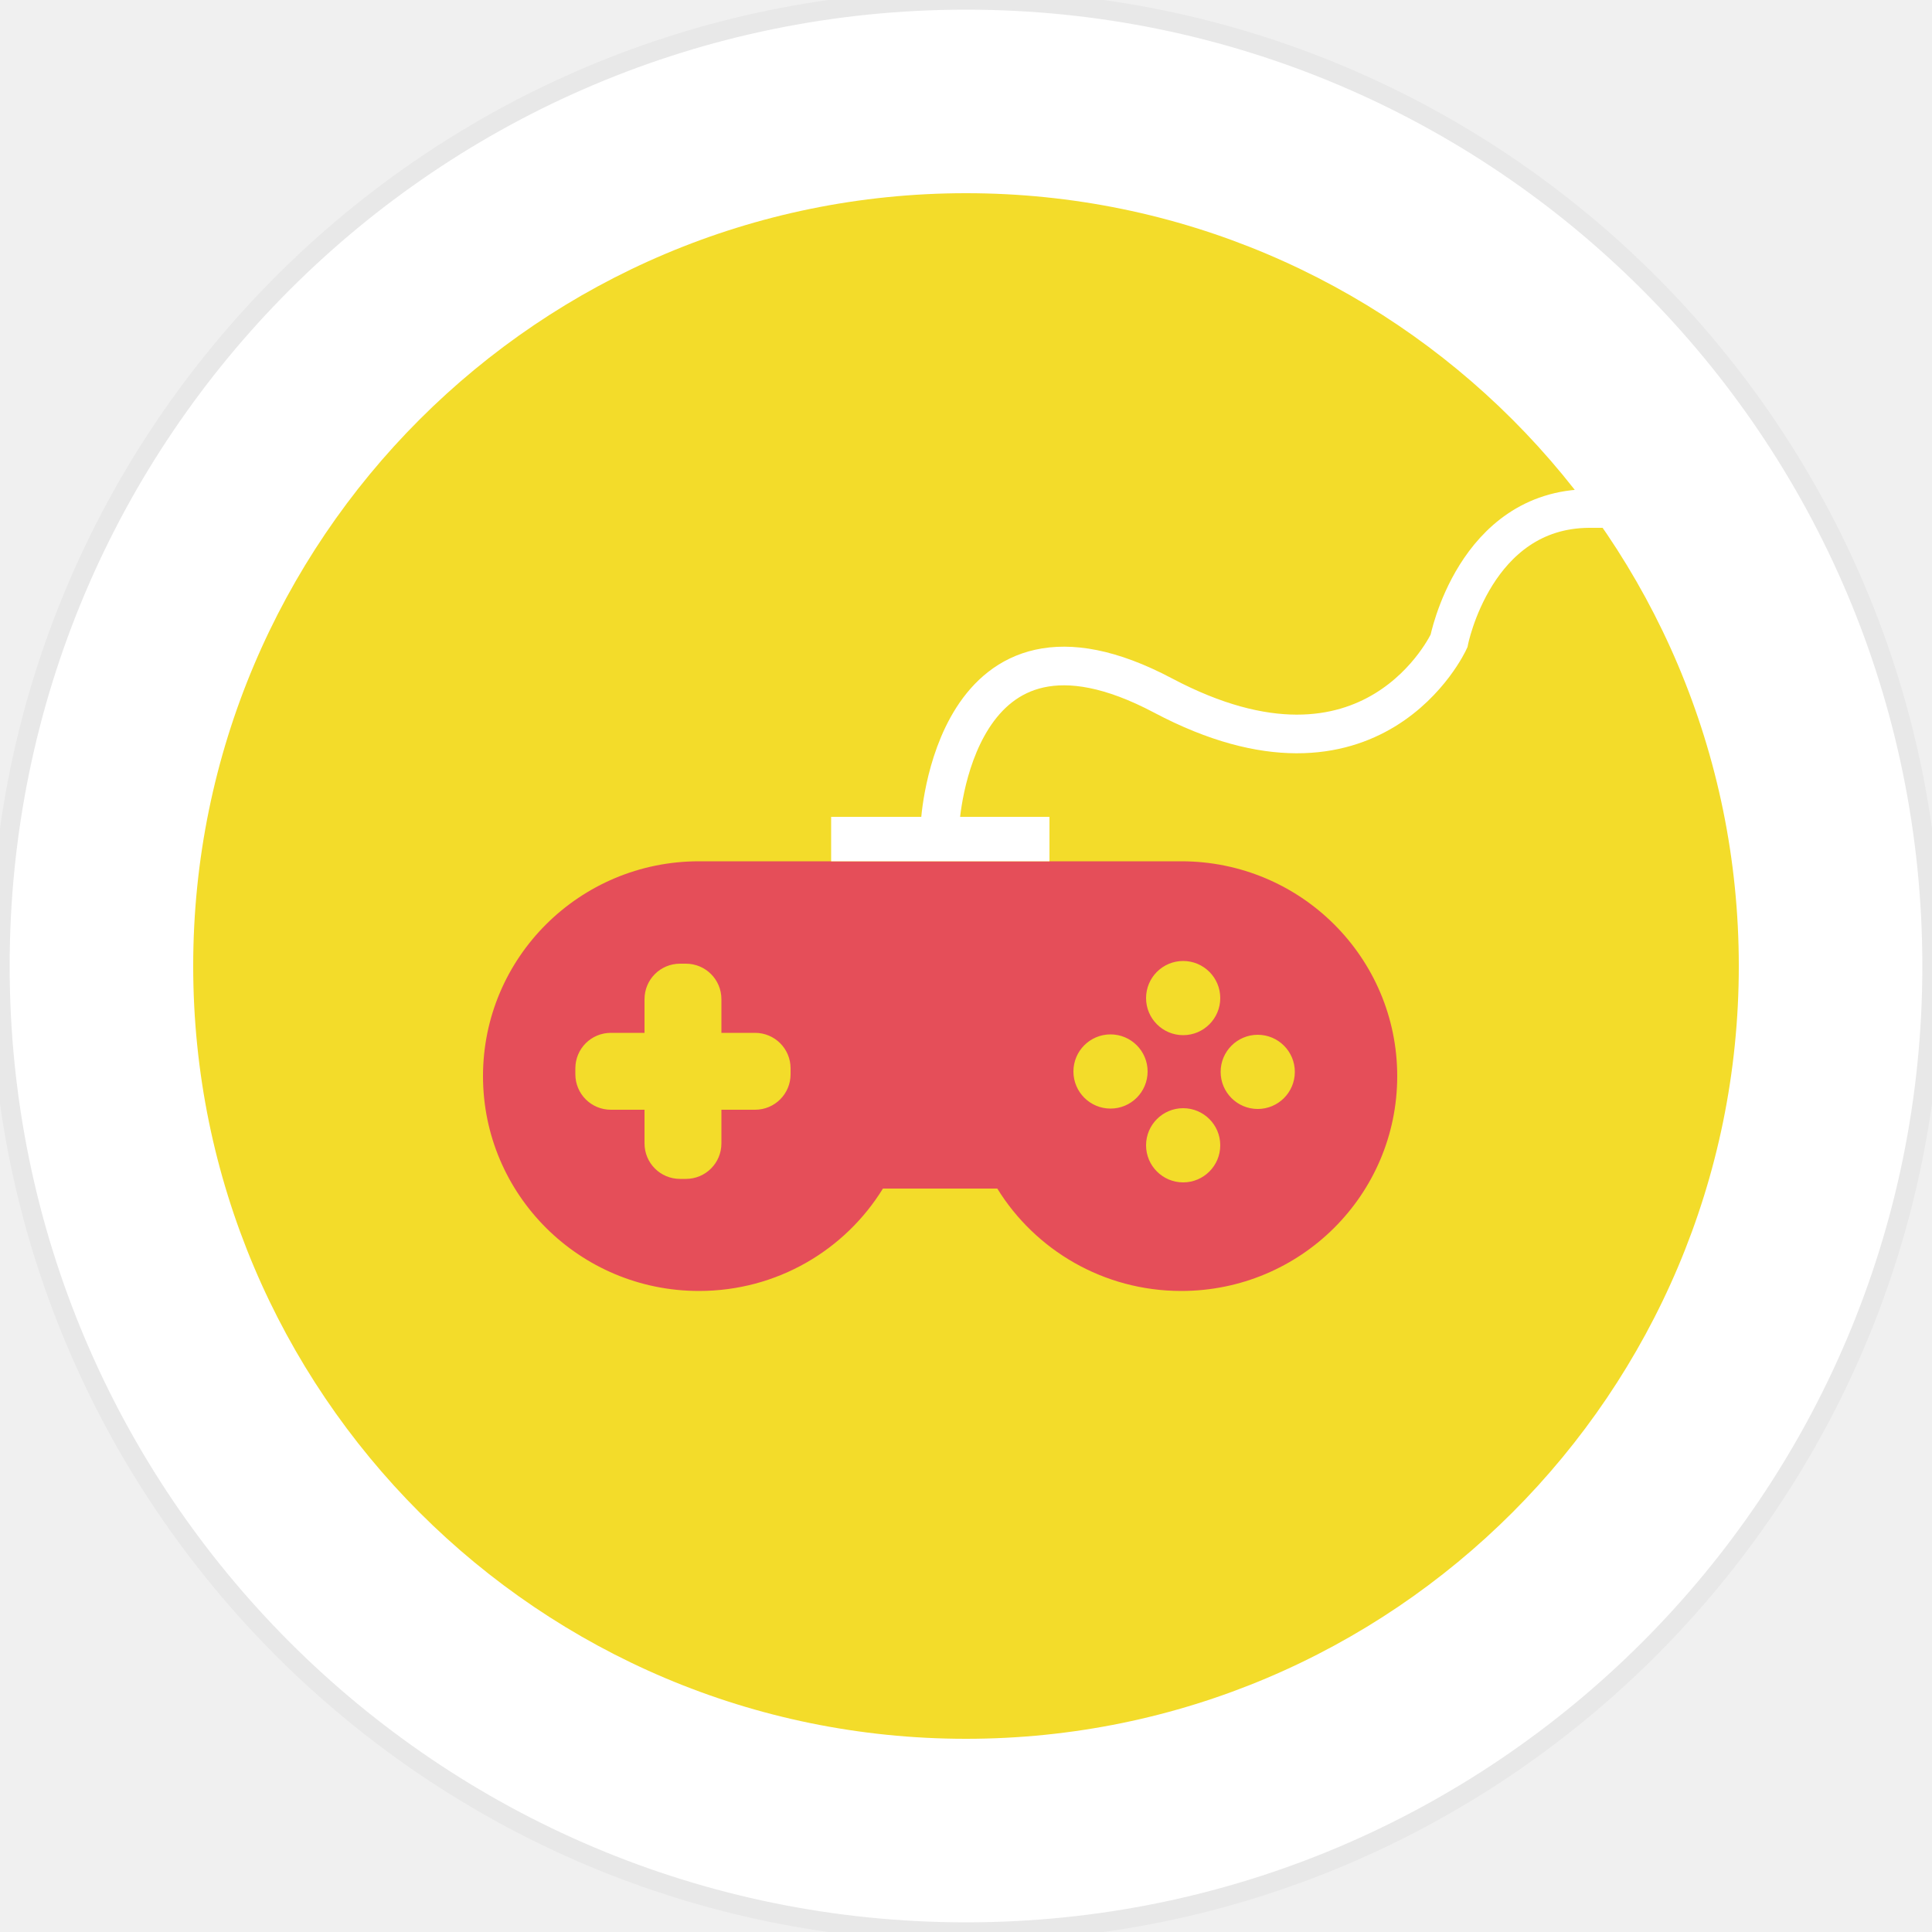
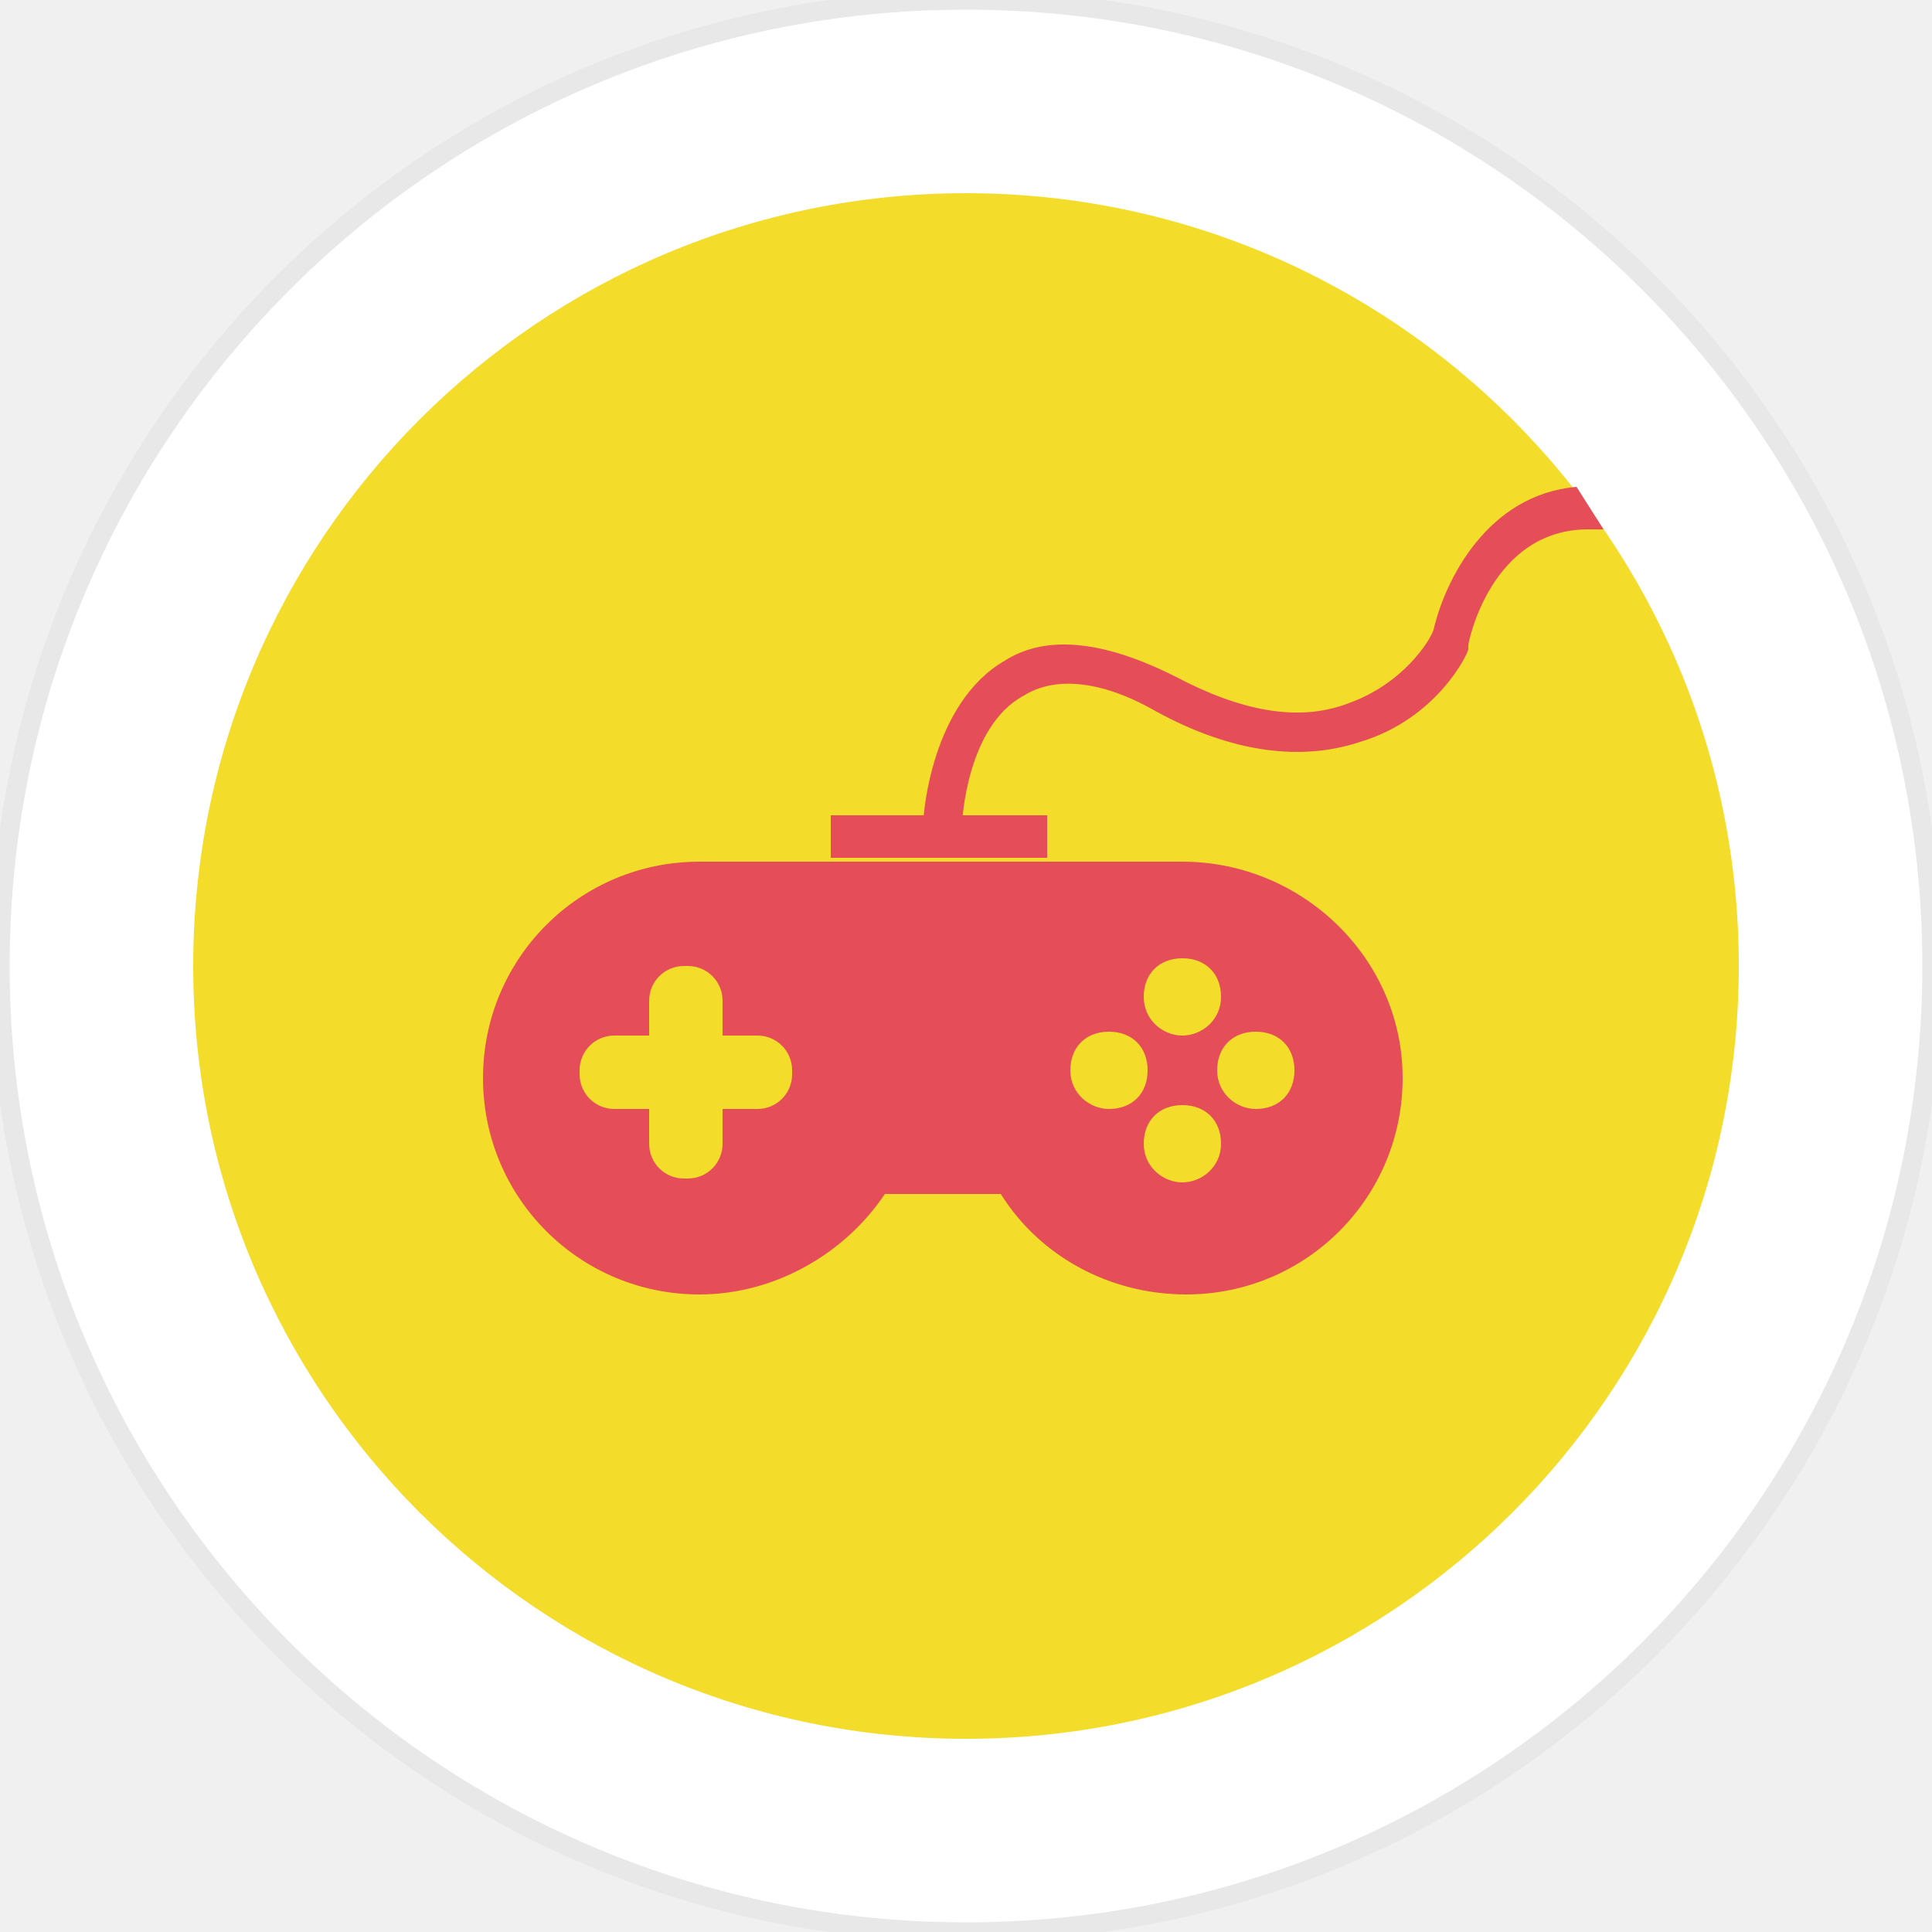
- <svg xmlns="http://www.w3.org/2000/svg" id="Capa_1" data-name="Capa 1" viewBox="0 0 50 50">
-   <defs>
-     <style>
-       .cls-1 {
-         fill: none;
-         stroke: #fff;
-         stroke-miterlimit: 10;
-       }
- 
-       .cls-2 {
-         fill: #e54e59;
-       }
- 
-       .cls-2, .cls-3, .cls-4 {
-         stroke-width: 0px;
-       }
- 
-       .cls-3 {
-         fill: #f3dc2a;
-       }
- 
-       .cls-4, .cls-5 {
-         fill: #fff;
-       }
- 
-       .cls-5 {
-         stroke: #e8e8e8;
-         stroke-linecap: round;
-         stroke-linejoin: round;
-         stroke-width: .5px;
-       }
-     </style>
-   </defs>
-   <circle class="cls-5" cx="25" cy="25" r="25" />
-   <circle class="cls-3" cx="25" cy="25" r="20" />
+ <svg xmlns="http://www.w3.org/2000/svg" version="1.1" id="Capa_1" x="0px" y="0px" viewBox="0 0 50 50" style="enable-background:new 0 0 50 50;" xml:space="preserve">
+   <style type="text/css">
+ 	.st0{fill:#FFFFFF;stroke:#E8E8E8;stroke-width:0.5;stroke-linecap:round;stroke-linejoin:round;}
+ 	.st1{fill:#F3DC2A;}
+ 	.st2{fill:#E54E59;}
+ </style>
+   <circle class="st0" cx="25" cy="25" r="25" />
+   <circle class="st1" cx="25" cy="25" r="20" />
  <g>
-     <path class="cls-2" d="m30.58,22.29h-12.49c-3.09,0-5.59,2.49-5.59,5.56s2.5,5.56,5.59,5.56c2.02,0,3.78-1.06,4.76-2.65h2.96c.98,1.59,2.75,2.65,4.76,2.65,3.09,0,5.59-2.49,5.59-5.56s-2.5-5.56-5.59-5.56Zm-10.12,5.51c0,.51-.41.92-.92.92h-.87v.87c0,.51-.41.92-.92.92h-.15c-.51,0-.92-.41-.92-.92v-.87h-.87c-.51,0-.92-.41-.92-.92v-.15c0-.51.41-.92.92-.92h.87v-.87c0-.51.41-.92.92-.92h.15c.51,0,.92.41.92.92v.87h.87c.51,0,.92.41.92.92v.15Zm8.28.89c-.53,0-.96-.43-.96-.96s.43-.96.96-.96.96.43.96.96-.43.96-.96.96Zm1.88,1.91c-.53,0-.96-.43-.96-.96s.43-.96.96-.96.96.43.96.96-.43.96-.96.96Zm0-3.81c-.53,0-.96-.43-.96-.96s.43-.96.96-.96.96.43.96.96-.43.96-.96.96Zm1.93,1.91c-.53,0-.96-.43-.96-.96s.43-.96.96-.96.96.43.96.96-.43.96-.96.96Z" />
-     <rect class="cls-4" x="21.51" y="21.14" width="5.65" height="1.15" />
-     <path class="cls-1" d="m24.33,21.31s.33-6.19,5.77-3.31,7.4-1.41,7.4-1.41c0,0,.66-3.41,3.62-3.43h1.37" />
+     <path class="st2" d="M30.6,22.3H18.1c-3.1,0-5.6,2.5-5.6,5.6s2.5,5.6,5.6,5.6c2,0,3.8-1.1,4.8-2.6h3c1,1.6,2.8,2.6,4.8,2.6   c3.1,0,5.6-2.5,5.6-5.6S33.7,22.3,30.6,22.3L30.6,22.3z M20.5,27.8c0,0.5-0.4,0.9-0.9,0.9h-0.9v0.9c0,0.5-0.4,0.9-0.9,0.9h-0.1   c-0.5,0-0.9-0.4-0.9-0.9v-0.9h-0.9c-0.5,0-0.9-0.4-0.9-0.9v-0.1c0-0.5,0.4-0.9,0.9-0.9h0.9v-0.9c0-0.5,0.4-0.9,0.9-0.9h0.1   c0.5,0,0.9,0.4,0.9,0.9v0.9h0.9c0.5,0,0.9,0.4,0.9,0.9V27.8z M28.7,28.7c-0.5,0-1-0.4-1-1s0.4-1,1-1s1,0.4,1,1S29.3,28.7,28.7,28.7   z M30.6,30.6c-0.5,0-1-0.4-1-1s0.4-1,1-1s1,0.4,1,1S31.1,30.6,30.6,30.6z M30.6,26.8c-0.5,0-1-0.4-1-1s0.4-1,1-1s1,0.4,1,1   S31.1,26.8,30.6,26.8z M32.5,28.7c-0.5,0-1-0.4-1-1s0.4-1,1-1s1,0.4,1,1S33.1,28.7,32.5,28.7z" />
+     <rect x="21.5" y="21.1" class="st2" width="5.6" height="1.1" />
+     <path class="st2" d="M41.5,13.7h-0.4c-2.5,0-3.1,2.9-3.1,3l0,0.1c0,0.1-0.8,1.8-2.8,2.4c-1.5,0.5-3.3,0.3-5.3-0.8   c-1.4-0.8-2.6-0.9-3.4-0.4c-1.5,0.8-1.6,3.3-1.6,3.3l-1-0.1c0-0.1,0.2-3,2.1-4.1c1.1-0.7,2.6-0.5,4.4,0.4c1.7,0.9,3.2,1.2,4.5,0.7   c1.4-0.5,2.1-1.6,2.2-1.9c0.3-1.3,1.4-3.5,3.7-3.7L41.5,13.7z" />
  </g>
</svg>
